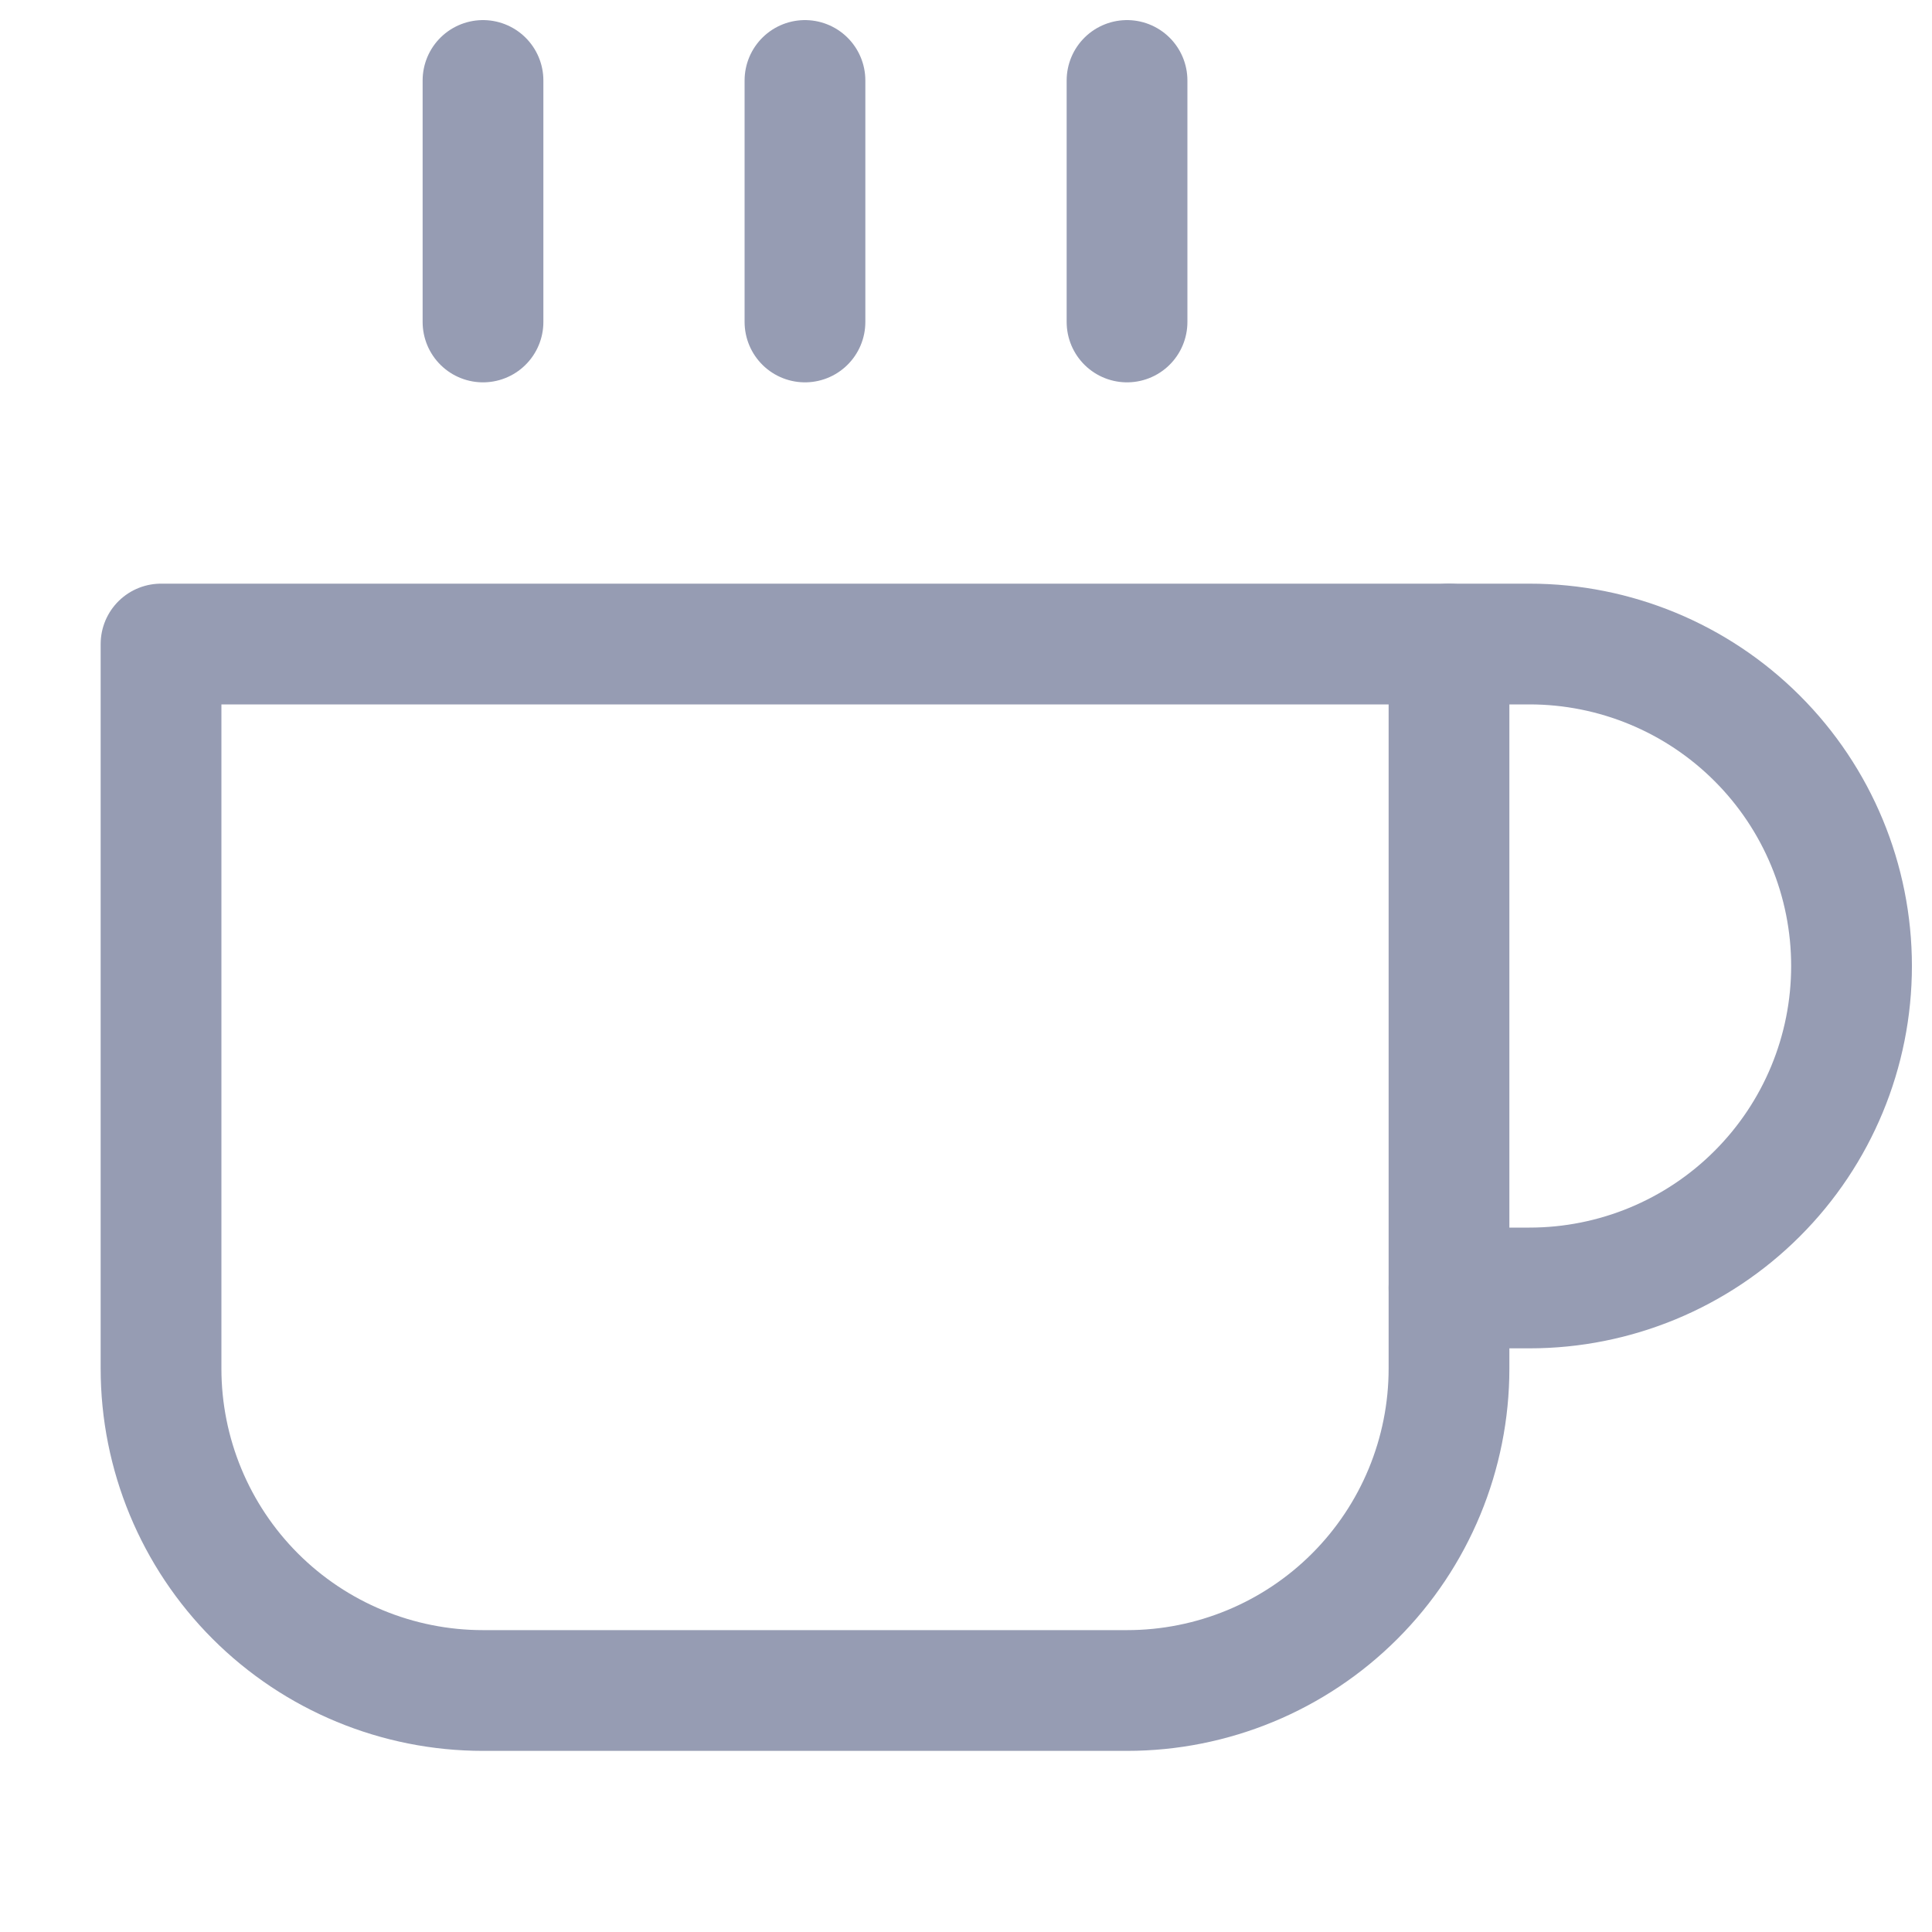
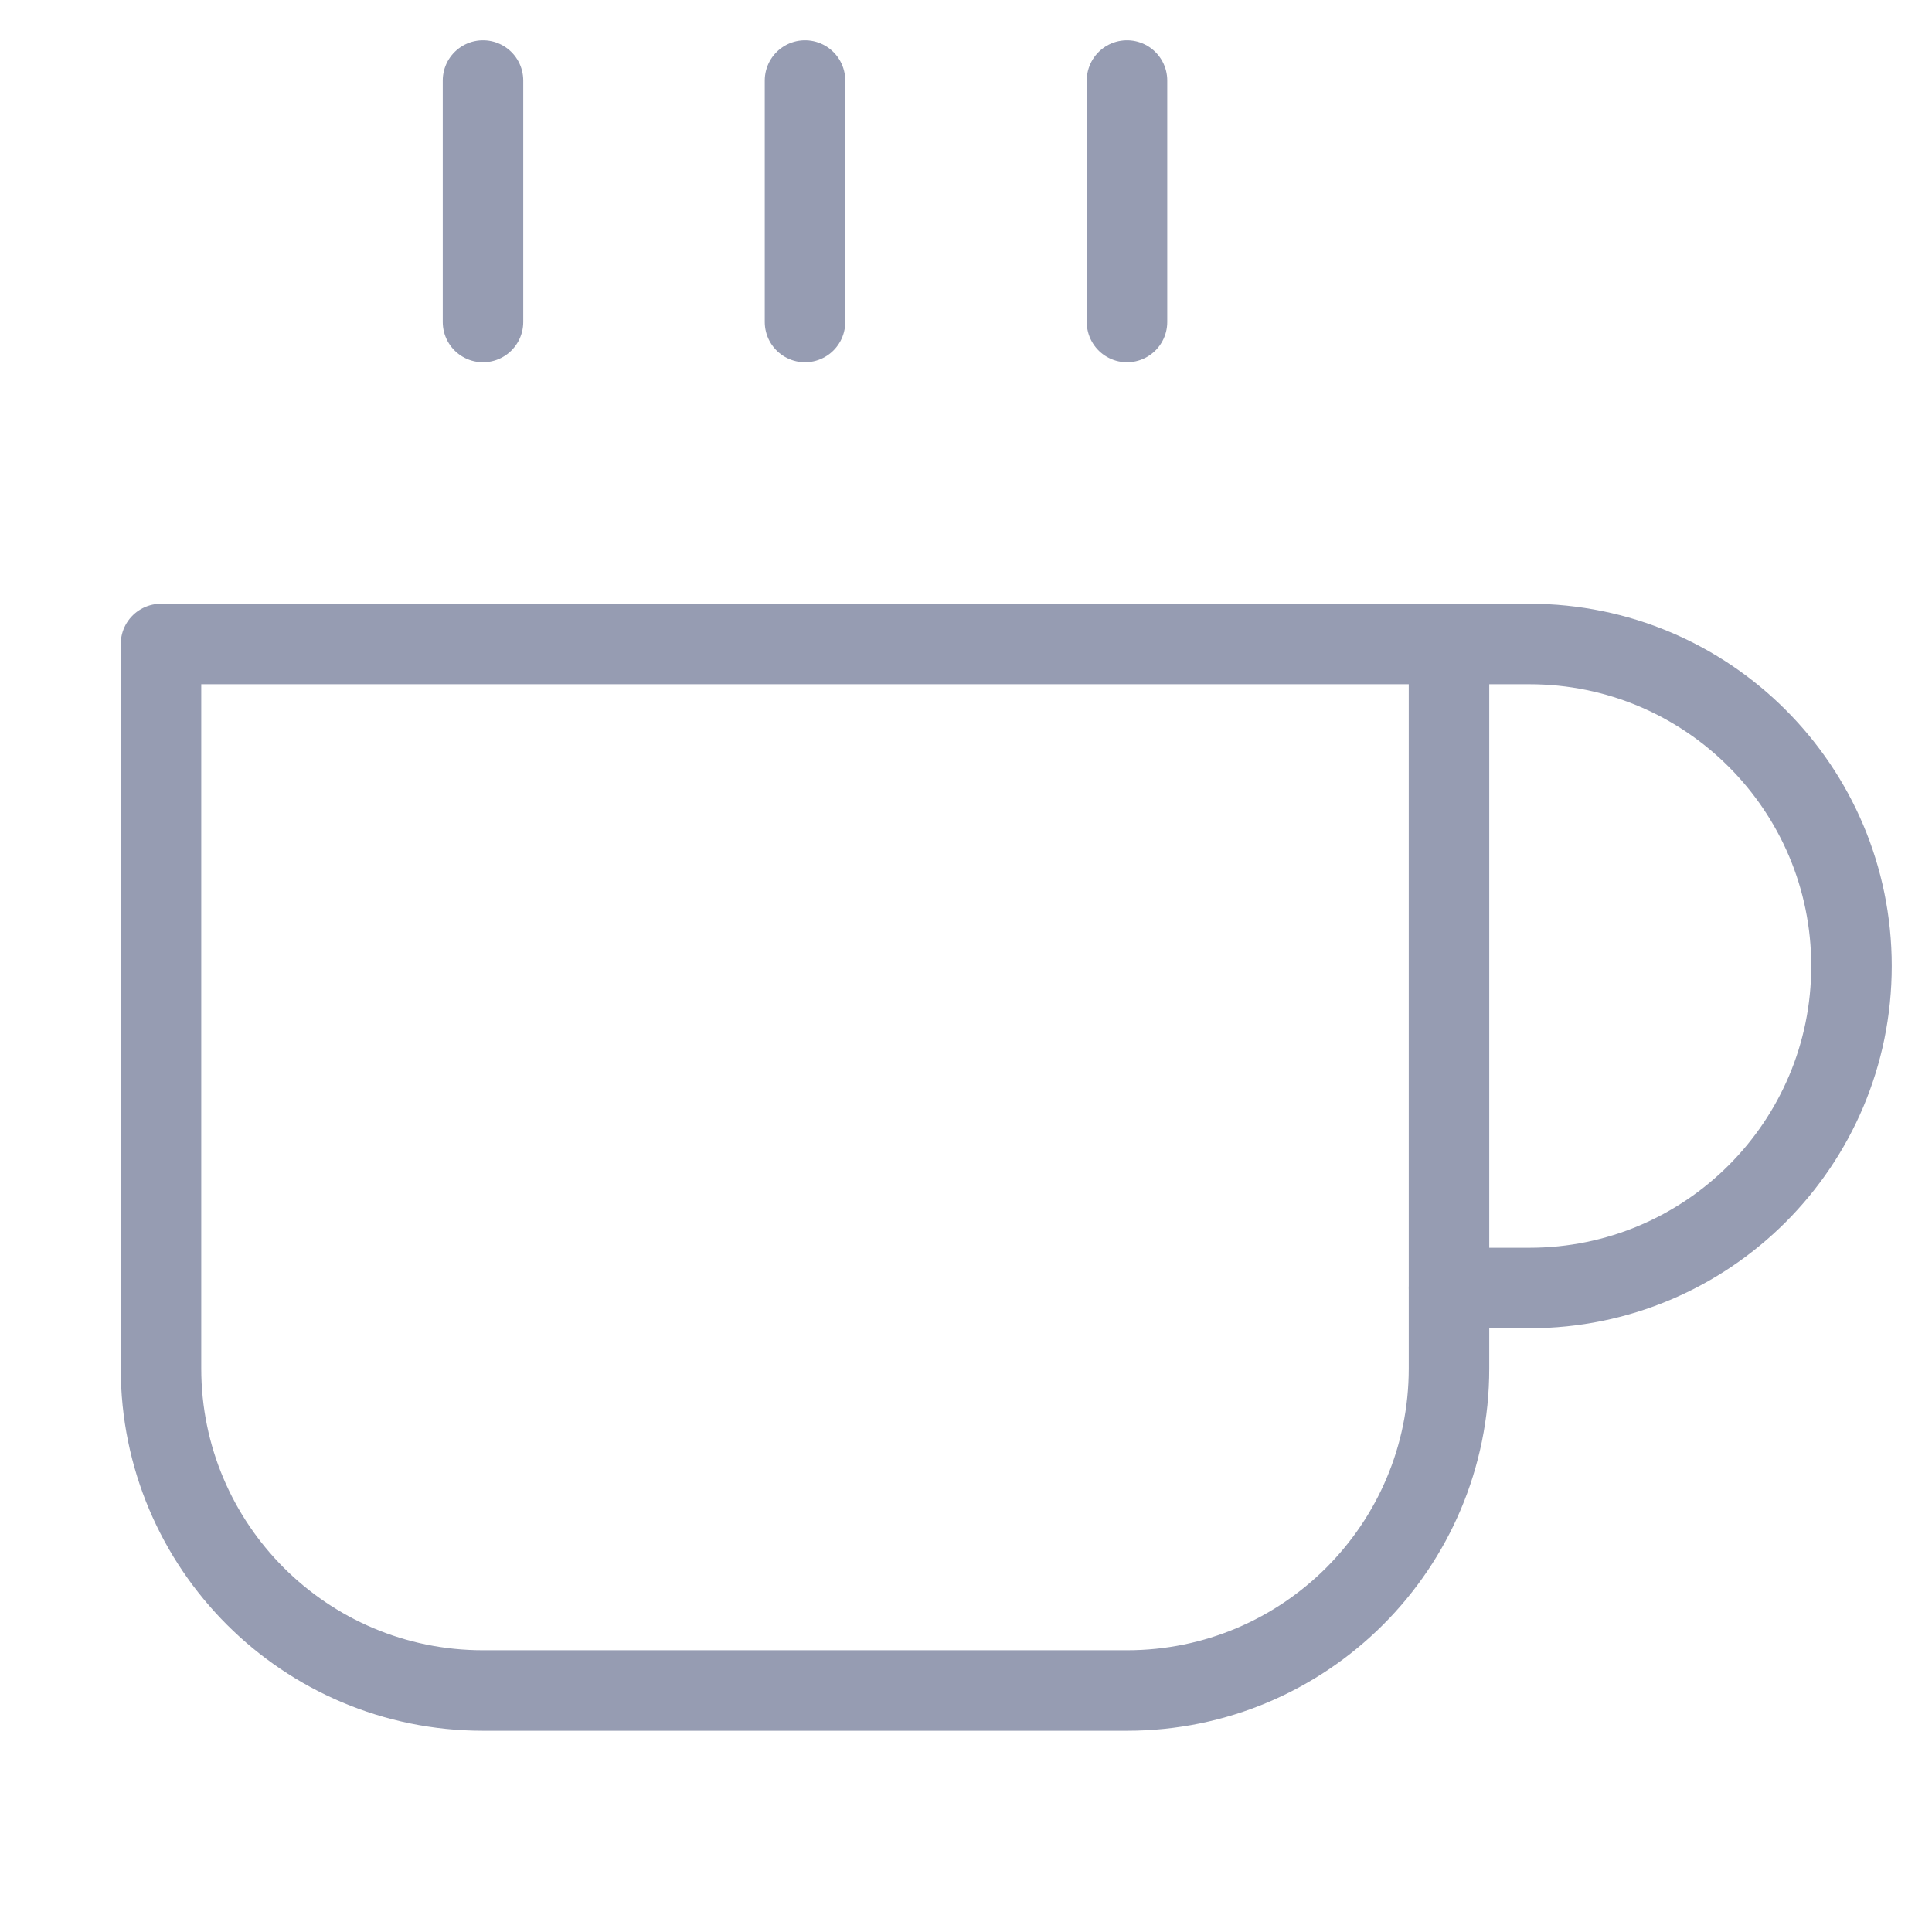
- <svg xmlns="http://www.w3.org/2000/svg" width="20" height="20" viewBox="0 0 20 20" fill="none">
-   <path d="M15 6.667H15.833C16.717 6.667 17.565 7.018 18.19 7.643C18.816 8.268 19.167 9.116 19.167 10C19.167 10.884 18.816 11.732 18.19 12.357C17.565 12.982 16.717 13.333 15.833 13.333H15" stroke="#969CB3" stroke-width="1.25" stroke-linecap="round" stroke-linejoin="round" />
-   <path d="M1.667 6.667H15V14.167C15 15.051 14.649 15.899 14.024 16.524C13.399 17.149 12.551 17.5 11.667 17.5H5C4.116 17.5 3.268 17.149 2.643 16.524C2.018 15.899 1.667 15.051 1.667 14.167V6.667Z" stroke="#969CB3" stroke-width="1.25" stroke-linecap="round" stroke-linejoin="round" />
-   <path d="M5 0.833V3.333" stroke="#969CB3" stroke-width="1.25" stroke-linecap="round" stroke-linejoin="round" />
-   <path d="M8.333 0.833V3.333" stroke="#969CB3" stroke-width="1.25" stroke-linecap="round" stroke-linejoin="round" />
-   <path d="M11.667 0.833V3.333" stroke="#969CB3" stroke-width="1.25" stroke-linecap="round" stroke-linejoin="round" />
+ <svg xmlns="http://www.w3.org/2000/svg" width="24" height="24" viewBox="0 0 24 24" fill="none" stroke="#969CB2" stroke-width="1" stroke-linecap="round" stroke-linejoin="round" class="feather feather-coffee">
+   <path d="M18 8h1a4 4 0 0 1 0 8h-1" />
+   <path d="M2 8h16v9a4 4 0 0 1-4 4H6a4 4 0 0 1-4-4V8z" />
+   <line x1="6" y1="1" x2="6" y2="4" />
+   <line x1="10" y1="1" x2="10" y2="4" />
+   <line x1="14" y1="1" x2="14" y2="4" />
</svg>
